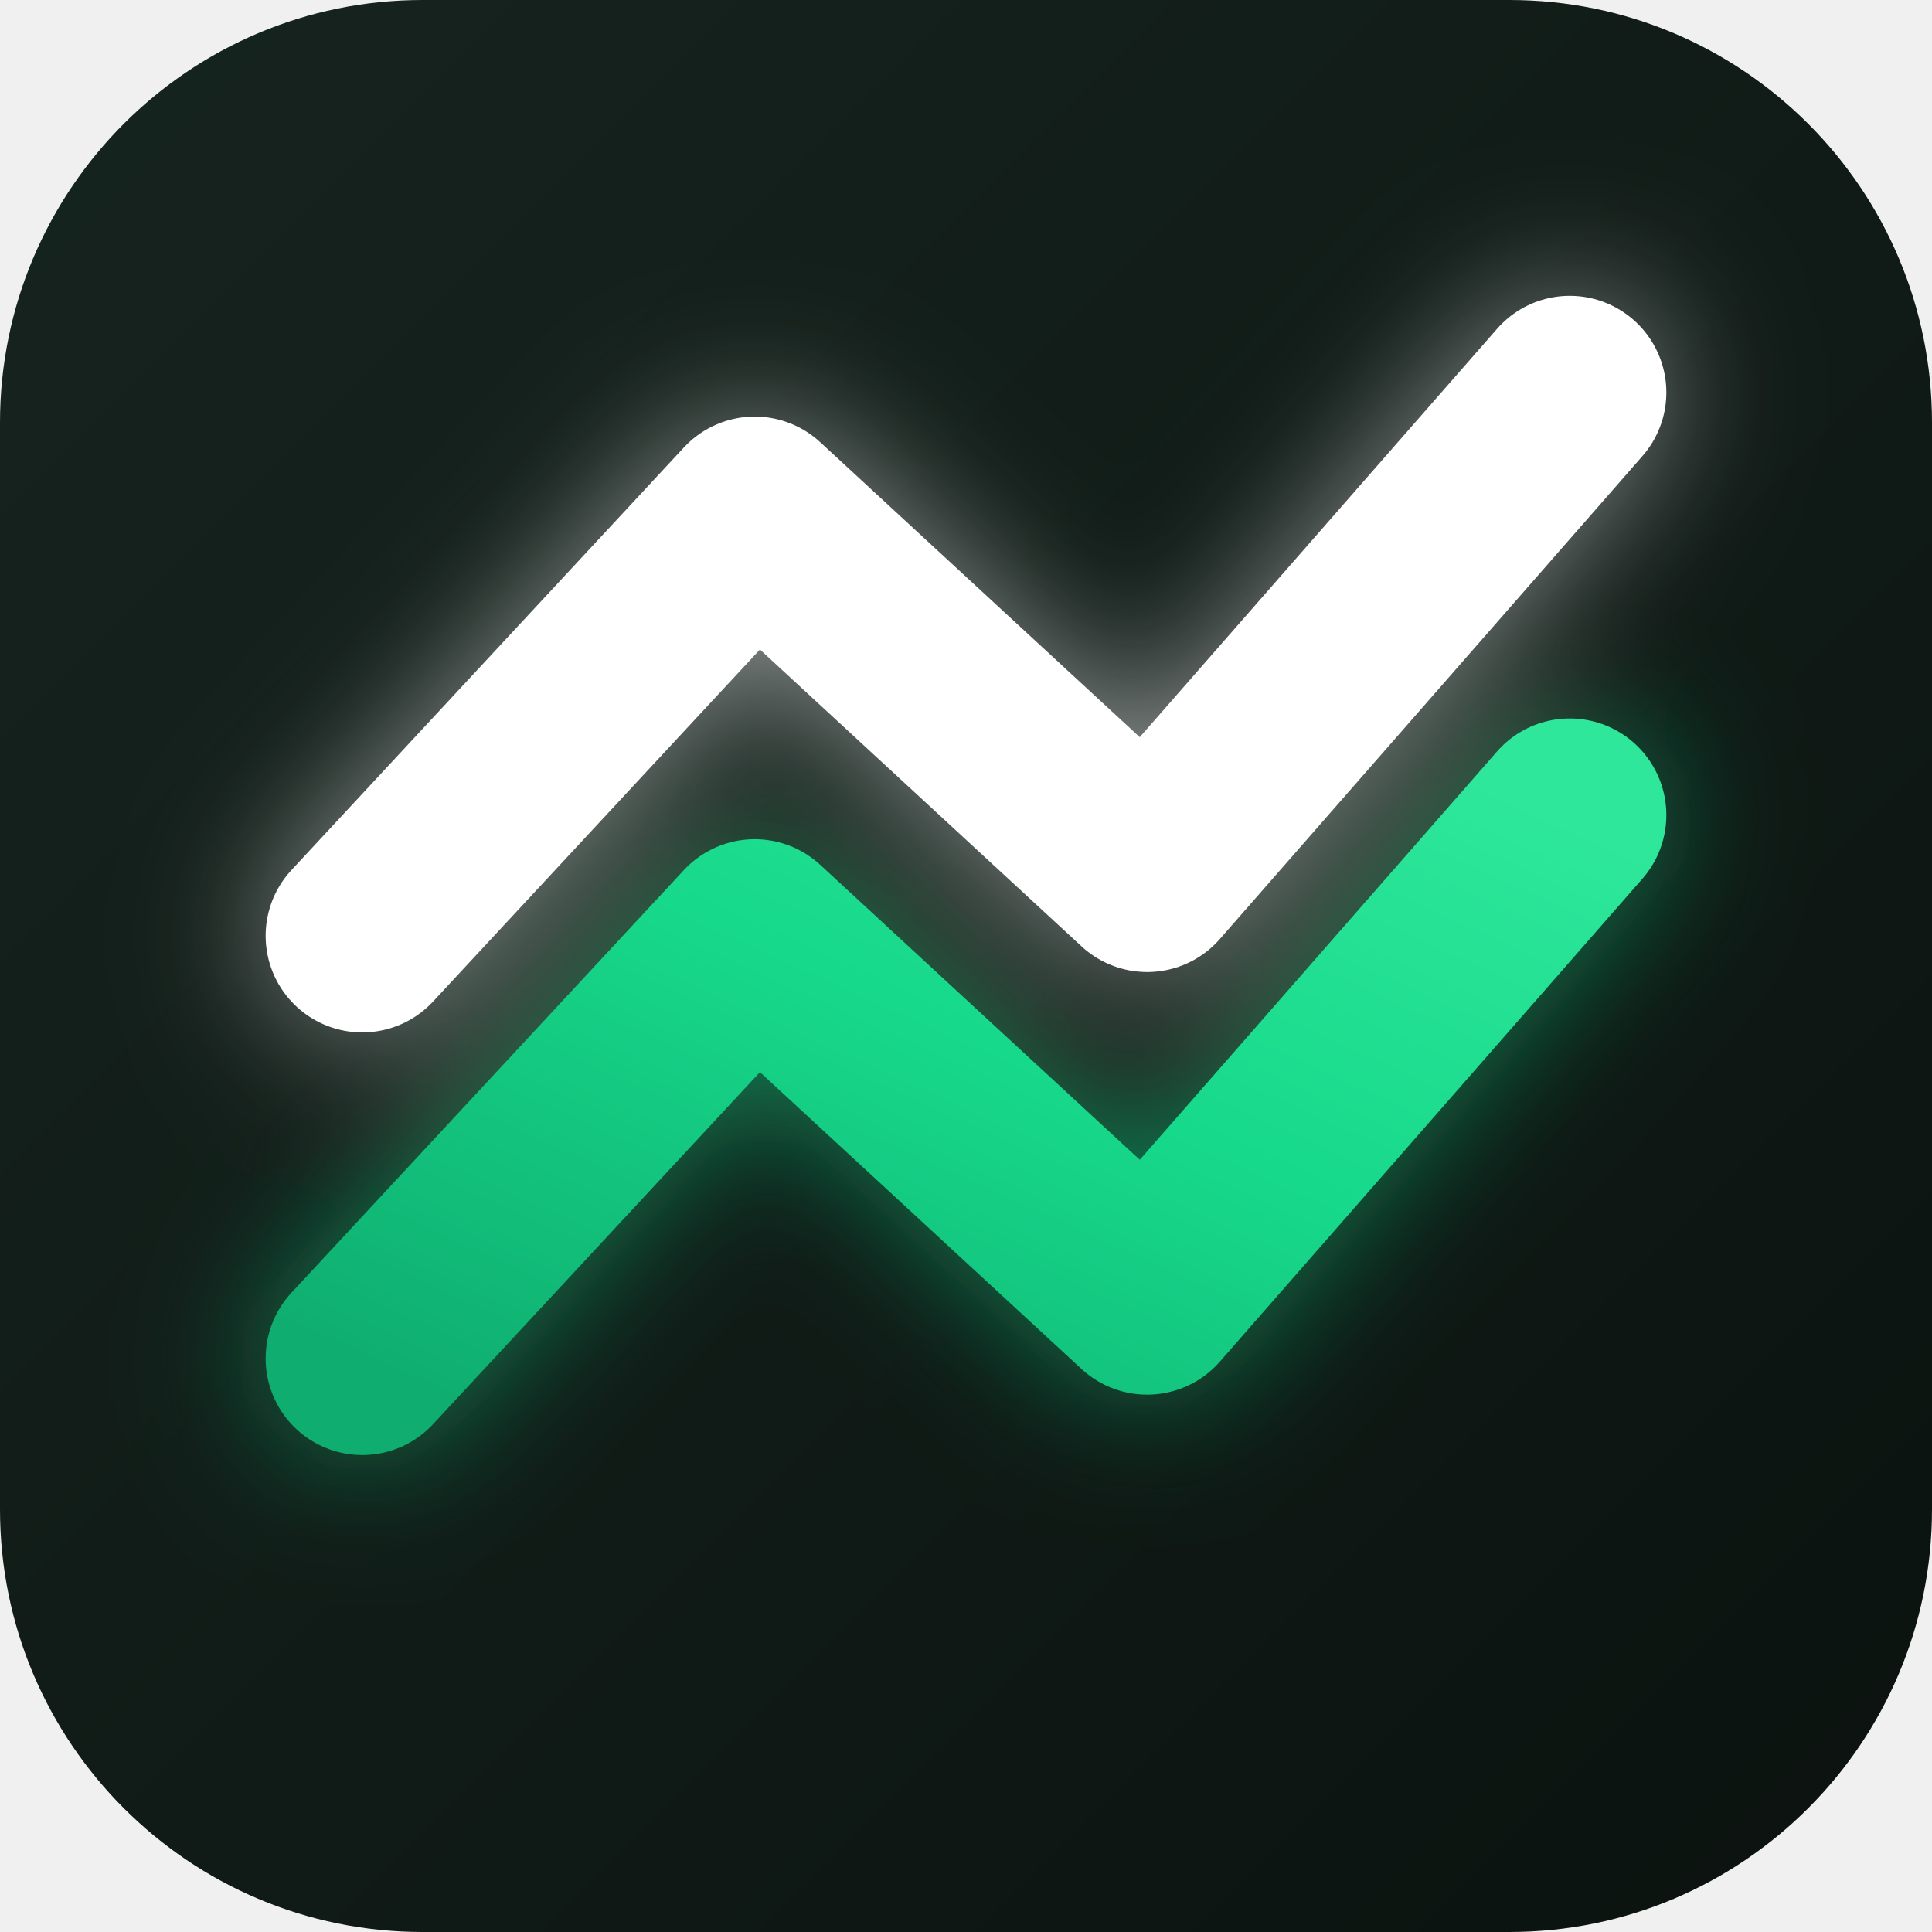
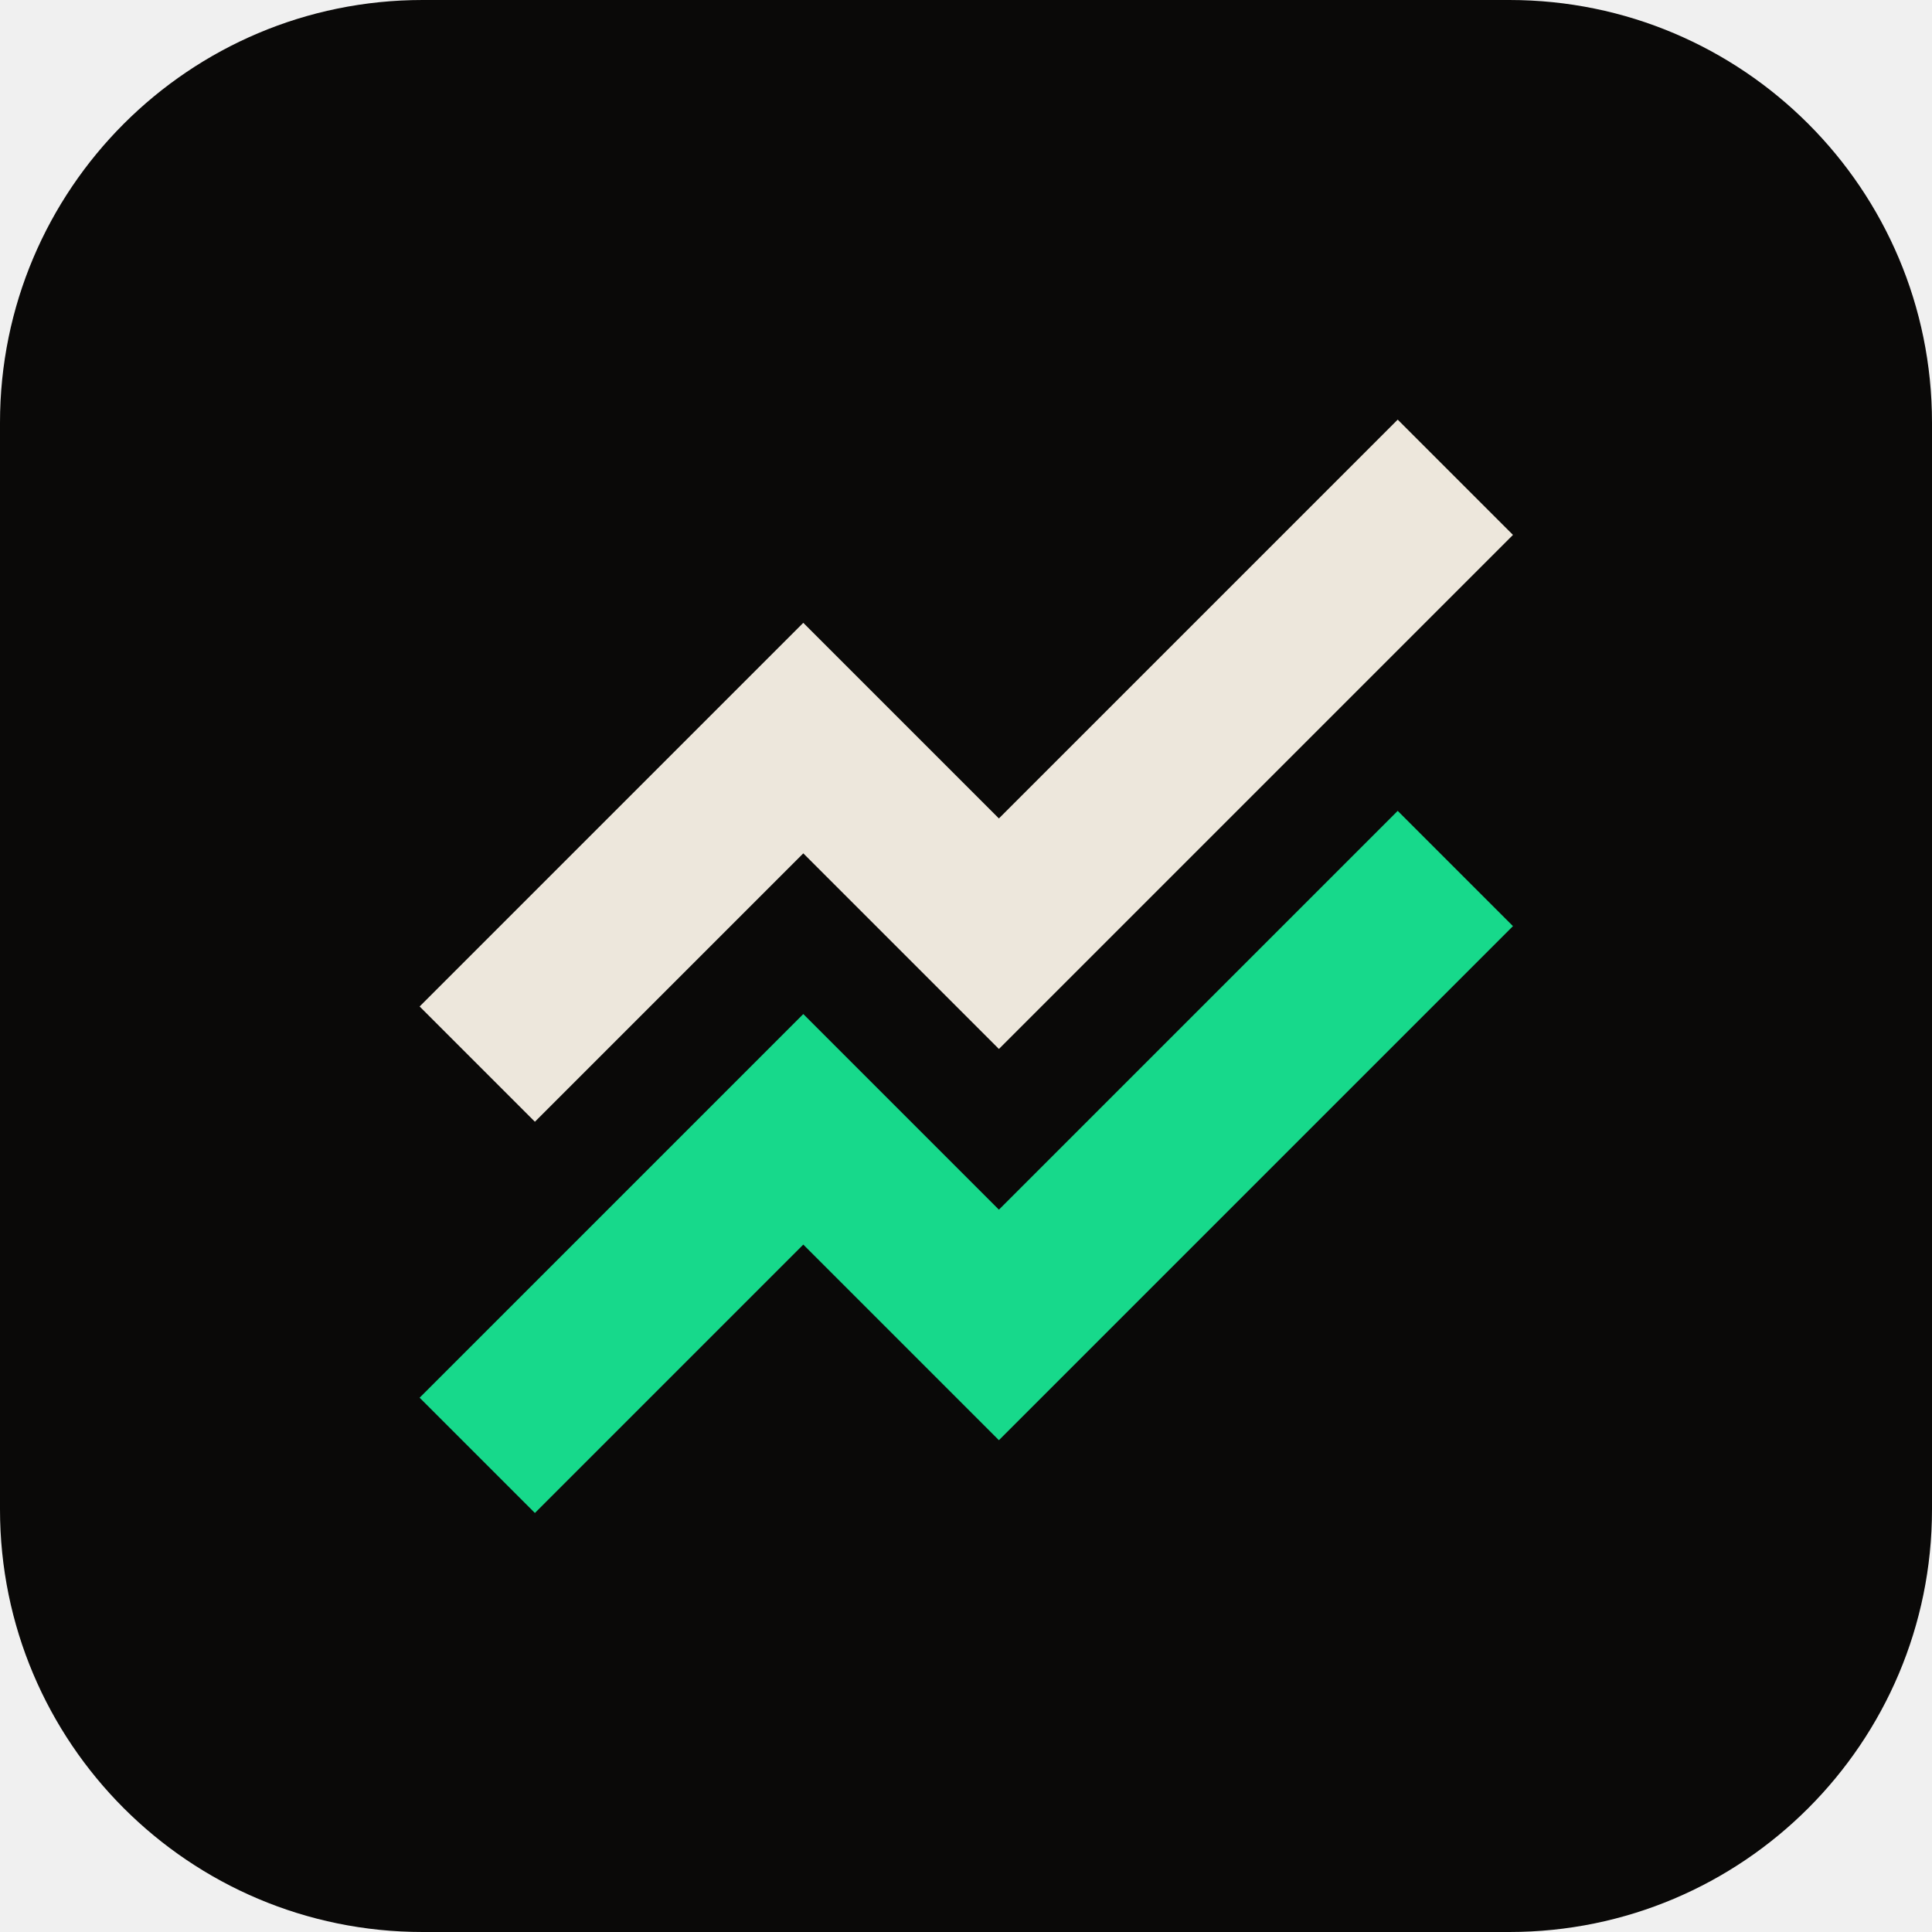
<svg xmlns="http://www.w3.org/2000/svg" viewBox="0 0 64 64" width="64" height="64">
-   <defs>
-     <linearGradient id="bg" x1="0" y1="0" x2="1" y2="1">
-       <stop offset="0%" stop-color="#16241F" />
-       <stop offset="100%" stop-color="#0B120F" />
-     </linearGradient>
-     <linearGradient id="g" x1="0" y1="1" x2="1" y2="0">
-       <stop offset="0%" stop-color="#0FAE70" />
-       <stop offset="55%" stop-color="#17D98B" />
-       <stop offset="100%" stop-color="#2EE79B" />
-     </linearGradient>
-     <filter id="glow" x="-60%" y="-60%" width="220%" height="220%">
-       <feGaussianBlur stdDeviation="2.4" />
-     </filter>
-   </defs>
-   <rect width="64" height="64" rx="14" fill="url(#bg)" />
-   <g filter="url(#glow)" opacity="0.55">
-     <path d="M12 45 L25 31 L38 43 L52 27" stroke="#17D98B" stroke-width="6" stroke-linecap="round" stroke-linejoin="round" fill="none" />
-     <path d="M12 31 L25 17 L38 29 L52 13" stroke="#FFFFFF" stroke-width="6" stroke-linecap="round" stroke-linejoin="round" fill="none" />
+   <rect width="64" height="64" rx="14" fill="#0A0908" />
+   <g transform="translate(13.11 13.11) scale(1.08)" fill="none" stroke-width="5" stroke-linecap="butt" stroke-linejoin="miter">
+     <path d="M2.5 32.5 L12.5 22.5 L18.5 28.5 L32.5 14.5" stroke="#17D98B" />
+     <path d="M2.5 20.5 L12.5 10.5 L18.5 16.5 L32.5 2.5" stroke="#EDE7DC" />
  </g>
-   <path d="M12 45 L25 31 L38 43 L52 27" stroke="url(#g)" stroke-width="6.4" stroke-linecap="round" stroke-linejoin="round" fill="none" />
-   <path d="M12 31 L25 17 L38 29 L52 13" stroke="#FFFFFF" stroke-width="6.4" stroke-linecap="round" stroke-linejoin="round" fill="none" />
</svg>
